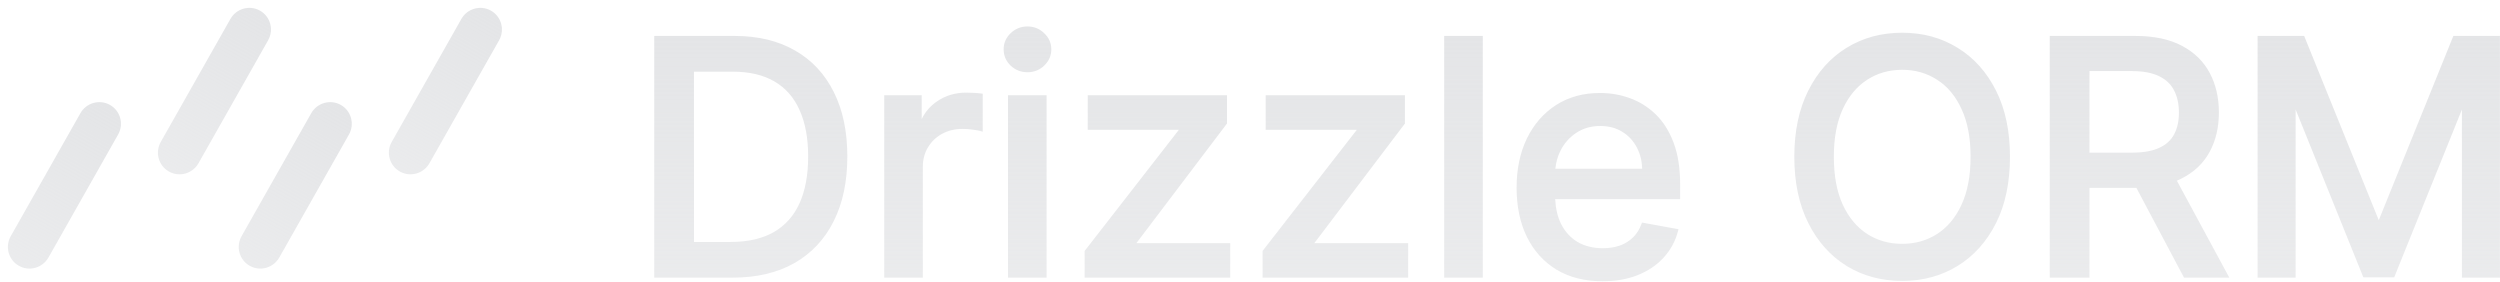
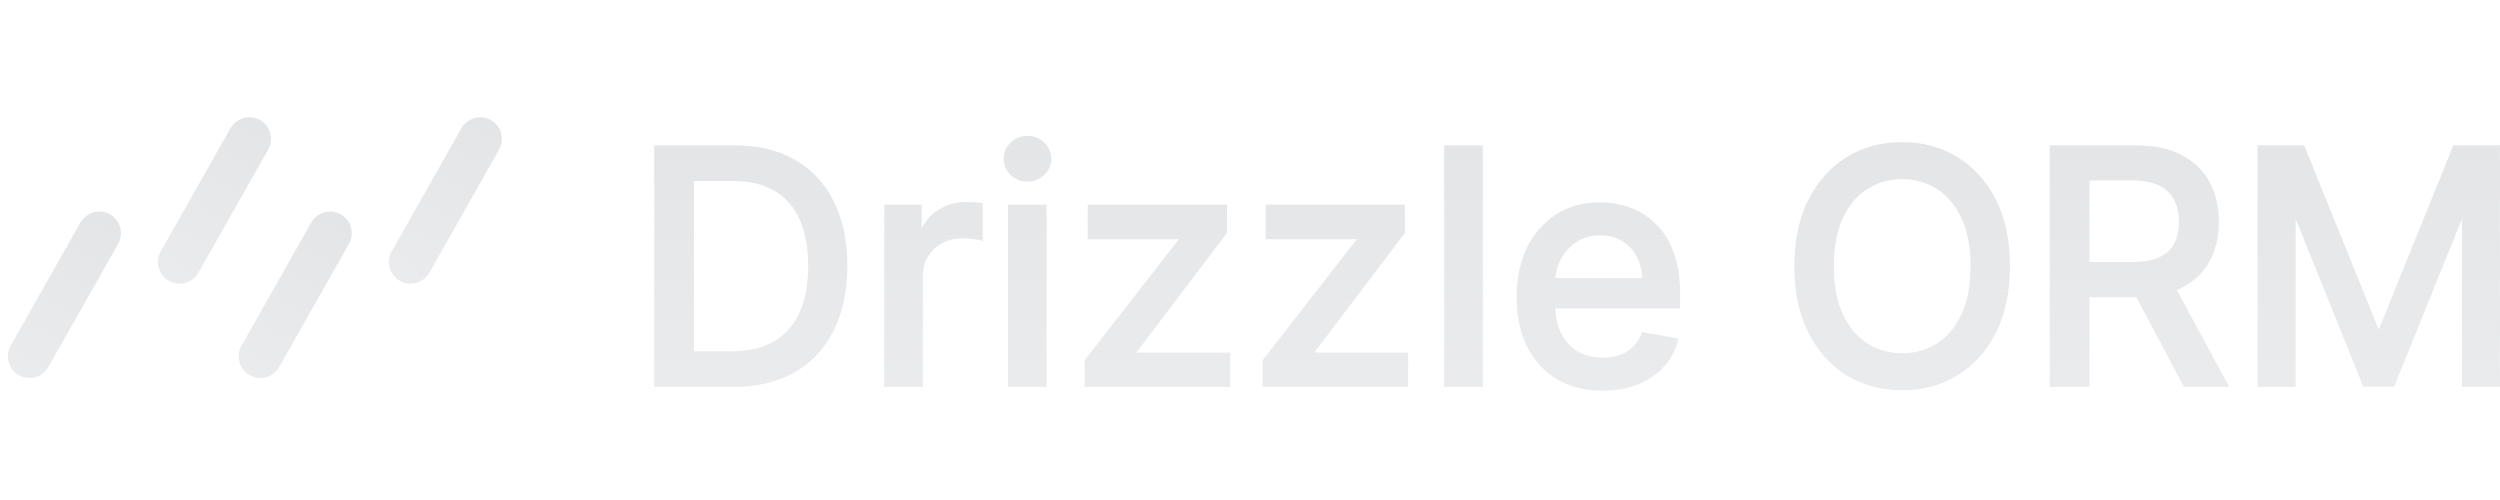
- <svg xmlns="http://www.w3.org/2000/svg" width="160" height="18" viewBox="0 0 160 18" fill="none">
-   <path fill-rule="evenodd" clip-rule="evenodd" d="M41.871 17.77V17.629V2.443V2.301H42.011H47.024C48.514 2.301 49.801 2.609 50.882 3.232C51.962 3.849 52.79 4.738 53.364 5.894L53.364 5.894C53.943 7.045 54.229 8.42 54.229 10.014C54.229 11.612 53.94 12.995 53.356 14.156L53.356 14.156C52.778 15.317 51.937 16.213 50.838 16.84L50.837 16.84C49.737 17.463 48.413 17.77 46.87 17.77H42.011H41.871ZM51.17 7.04L51.17 7.039C50.81 6.234 50.275 5.627 49.564 5.212C48.852 4.797 47.962 4.586 46.885 4.586H44.415V15.486H46.745C47.872 15.486 48.797 15.272 49.527 14.852C50.258 14.427 50.806 13.815 51.17 13.01L51.17 13.01C51.536 12.198 51.722 11.201 51.722 10.014C51.722 8.837 51.536 7.847 51.17 7.04ZM56.591 17.77V17.629V6.239V6.098H56.73H58.848H58.988V6.239V7.623C59.212 7.158 59.541 6.778 59.972 6.486C60.519 6.113 61.138 5.928 61.824 5.928C61.964 5.928 62.128 5.933 62.315 5.943C62.507 5.953 62.66 5.965 62.774 5.981L62.894 5.997V6.121V8.241V8.427L62.718 8.377C62.64 8.356 62.493 8.329 62.268 8.3L62.265 8.299C62.047 8.266 61.829 8.249 61.611 8.249C61.114 8.249 60.675 8.356 60.293 8.566L60.292 8.566C59.913 8.772 59.614 9.058 59.393 9.427L59.392 9.428C59.172 9.789 59.061 10.203 59.061 10.674V17.629V17.77H58.922H56.73H56.591ZM64.512 17.77V17.629V6.239V6.098H64.651H66.843H66.982V6.239V17.629V17.77H66.843H64.651H64.512ZM64.681 4.2L64.679 4.198C64.385 3.911 64.233 3.563 64.233 3.162C64.233 2.756 64.384 2.408 64.68 2.125C64.98 1.838 65.342 1.693 65.758 1.693C66.174 1.693 66.534 1.838 66.829 2.126C67.129 2.408 67.283 2.756 67.283 3.162C67.283 3.564 67.129 3.912 66.829 4.199C66.533 4.481 66.174 4.623 65.758 4.623C65.343 4.623 64.981 4.481 64.681 4.2ZM69.417 17.77V17.629V16.109V16.06L69.447 16.022L75.448 8.308H69.755H69.615V8.167V6.239V6.098H69.755H78.389H78.528V6.239V7.856V7.904L78.499 7.942L72.729 15.56H78.594H78.734V15.701V17.629V17.77H78.594H69.557H69.417ZM80.806 17.77V17.629V16.109V16.06L80.835 16.022L86.837 8.308H81.143H81.003V8.167V6.239V6.098H81.143H89.777H89.916V6.239V7.856V7.904L89.888 7.942L84.117 15.56H89.982H90.122V15.701V17.629V17.77H89.982H80.945H80.806ZM94.899 2.301V2.443V17.629V17.77H94.759H92.568H92.428V17.629V2.443V2.301H92.568H94.759H94.899ZM99.686 17.152L99.694 17.14L99.622 17.261C98.802 16.762 98.168 16.062 97.722 15.164L97.722 15.163C97.28 14.26 97.062 13.207 97.062 12.008C97.062 10.824 97.281 9.774 97.721 8.862L97.847 8.924L97.834 8.917L97.721 8.862L97.722 8.861C98.167 7.95 98.79 7.235 99.59 6.721L99.59 6.721C100.397 6.205 101.337 5.95 102.406 5.95C103.057 5.95 103.688 6.059 104.299 6.277C104.914 6.496 105.466 6.84 105.954 7.308C106.445 7.78 106.83 8.39 107.11 9.133L107.11 9.133C107.391 9.875 107.529 10.771 107.529 11.816V12.602V12.743H107.39H99.532C99.563 13.358 99.689 13.884 99.906 14.325L99.906 14.325C100.163 14.836 100.519 15.223 100.972 15.49L100.972 15.49C101.427 15.753 101.962 15.886 102.582 15.886C102.983 15.886 103.346 15.829 103.672 15.716C103.996 15.599 104.274 15.427 104.508 15.199C104.741 14.973 104.921 14.692 105.046 14.354L105.086 14.244L105.201 14.265L107.275 14.643L107.25 14.782H107.251L107.275 14.643L107.425 14.67L107.385 14.819C107.213 15.459 106.904 16.021 106.458 16.502C106.018 16.979 105.464 17.348 104.802 17.612L104.802 17.613L104.751 17.481L104.751 17.481C104.751 17.481 104.751 17.481 104.751 17.481L104.802 17.613C104.143 17.872 103.395 18 102.56 18C101.43 18 100.449 17.756 99.623 17.261L99.622 17.261L99.686 17.152ZM100.903 15.612C100.903 15.612 100.903 15.612 100.903 15.612L100.911 15.599L100.903 15.612ZM99.542 10.8H105.1C105.083 10.294 104.971 9.847 104.767 9.457L104.767 9.456C104.544 9.024 104.231 8.684 103.828 8.436L103.828 8.436L103.89 8.334L103.9 8.317L103.828 8.436C103.433 8.189 102.965 8.064 102.42 8.064C101.829 8.064 101.319 8.211 100.885 8.5L100.884 8.5C100.45 8.788 100.115 9.165 99.877 9.633C99.693 9.996 99.582 10.385 99.542 10.8ZM125.28 17.023L125.28 17.023C124.24 17.661 123.059 17.978 121.741 17.978C120.418 17.978 119.232 17.661 118.188 17.023L118.187 17.023C117.147 16.38 116.328 15.463 115.731 14.275C115.133 13.084 114.836 11.67 114.836 10.036C114.836 8.397 115.133 6.983 115.731 5.797C116.328 4.609 117.146 3.694 118.187 3.056L118.187 3.056C119.232 2.414 120.418 2.094 121.741 2.094C123.059 2.094 124.24 2.414 125.28 3.056L125.28 3.056C126.325 3.693 127.146 4.609 127.744 5.797C128.342 6.983 128.638 8.397 128.638 10.036C128.638 11.674 128.342 13.092 127.744 14.282C127.146 15.466 126.325 16.381 125.28 17.023ZM125.536 6.974L125.536 6.974C125.155 6.144 124.634 5.524 123.976 5.105L123.975 5.105C123.319 4.68 122.576 4.467 121.741 4.467C120.901 4.467 120.155 4.68 119.5 5.105L119.5 5.105C118.846 5.524 118.325 6.144 117.939 6.974L117.939 6.974C117.559 7.795 117.366 8.814 117.366 10.036C117.366 11.257 117.559 12.278 117.938 13.105L117.938 13.105C118.325 13.93 118.846 14.55 119.5 14.974C120.155 15.394 120.901 15.605 121.741 15.605C122.577 15.605 123.32 15.394 123.975 14.974C124.634 14.55 125.155 13.93 125.536 13.105L125.536 13.105C125.921 12.279 126.117 11.257 126.117 10.036C126.117 8.814 125.921 7.796 125.536 6.974ZM131.183 17.77V17.629V2.443V2.301H131.323H136.673C137.851 2.301 138.84 2.507 139.632 2.925L139.632 2.925C140.427 3.343 141.025 3.923 141.421 4.667L141.421 4.667C141.814 5.402 142.009 6.249 142.009 7.203C142.009 8.153 141.812 8.995 141.413 9.726L141.413 9.726C141.017 10.455 140.418 11.021 139.623 11.423C139.524 11.473 139.422 11.52 139.318 11.564L142.564 17.561L142.677 17.77H142.441H139.861H139.778L139.738 17.696L136.729 12.023C136.708 12.023 136.687 12.023 136.666 12.023H133.727V17.629V17.77H133.587H131.323H131.183ZM133.727 9.769H136.461C137.182 9.769 137.756 9.664 138.191 9.463L138.192 9.462C138.631 9.261 138.946 8.972 139.145 8.597C139.347 8.217 139.451 7.754 139.451 7.203C139.451 6.648 139.344 6.175 139.137 5.779L139.136 5.778C138.937 5.388 138.621 5.087 138.182 4.876L138.18 4.875C137.747 4.661 137.166 4.549 136.431 4.549H133.727V9.769ZM144.486 2.301H144.626H147.374H147.468L147.503 2.389L152.241 14.093L156.979 2.389L157.014 2.301H157.108H159.856H159.996V2.443V17.629V17.77H159.856H157.702H157.562V17.629V7.013L153.264 17.66L153.229 17.748H153.135H151.347H151.253L151.218 17.66L146.92 7.006V17.629V17.77H146.781H144.626H144.486V17.629V2.443V2.301Z" fill="url(#paint0_linear_21538_36)" />
-   <path d="M7.559 8.611C7.938 7.941 7.706 7.092 7.039 6.715C6.372 6.339 5.524 6.577 5.145 7.247L0.688 15.115C0.308 15.785 0.541 16.634 1.208 17.011C1.874 17.387 2.722 17.149 3.102 16.479L7.559 8.611Z" fill="url(#paint1_linear_21538_36)" />
-   <path d="M17.16 2.578C17.54 1.908 17.307 1.059 16.641 0.682C15.974 0.305 15.126 0.543 14.746 1.214L10.29 9.082C9.91 9.752 10.143 10.601 10.809 10.977C11.476 11.354 12.324 11.116 12.704 10.446L17.16 2.578Z" fill="url(#paint2_linear_21538_36)" />
-   <path d="M31.942 2.578C32.321 1.908 32.089 1.059 31.422 0.682C30.755 0.305 29.907 0.543 29.527 1.214L25.071 9.082C24.691 9.752 24.924 10.601 25.59 10.977C26.257 11.354 27.105 11.116 27.485 10.446L31.942 2.578Z" fill="url(#paint3_linear_21538_36)" />
-   <path d="M22.332 8.611C22.712 7.941 22.479 7.092 21.812 6.715C21.146 6.339 20.298 6.577 19.918 7.247L15.461 15.115C15.082 15.785 15.314 16.634 15.981 17.011C16.648 17.387 17.496 17.149 17.875 16.479L22.332 8.611Z" fill="url(#paint4_linear_21538_36)" />
+ <svg xmlns="http://www.w3.org/2000/svg" width="160" height="32" viewBox="0 0 160 32" fill="none">
+   <path fill-rule="evenodd" clip-rule="evenodd" d="M41.871 24.77V24.629V9.443V9.301H42.011H47.024C48.514 9.301 49.801 9.609 50.882 10.232C51.962 10.849 52.79 11.738 53.364 12.894L53.364 12.894C53.943 14.045 54.229 15.42 54.229 17.014C54.229 18.612 53.94 19.995 53.356 21.156L53.356 21.156C52.778 22.317 51.937 23.213 50.838 23.84L50.837 23.84C49.737 24.463 48.413 24.77 46.87 24.77H42.011H41.871ZM51.17 14.04L51.17 14.039C50.81 13.234 50.275 12.627 49.564 12.212C48.852 11.797 47.962 11.586 46.885 11.586H44.415V22.486H46.745C47.872 22.486 48.797 22.272 49.527 21.852C50.258 21.427 50.806 20.815 51.17 20.01L51.17 20.01C51.536 19.198 51.722 18.201 51.722 17.014C51.722 15.837 51.536 14.847 51.17 14.04ZM56.591 24.77V24.629V13.239V13.098H56.73H58.848H58.988V13.239V14.623C59.212 14.158 59.541 13.778 59.972 13.486C60.519 13.113 61.138 12.928 61.824 12.928C61.964 12.928 62.128 12.933 62.315 12.943C62.507 12.953 62.66 12.965 62.774 12.981L62.894 12.997V13.121V15.241V15.427L62.718 15.377C62.64 15.356 62.493 15.329 62.268 15.3L62.265 15.299C62.047 15.266 61.829 15.249 61.611 15.249C61.114 15.249 60.675 15.356 60.293 15.566L60.292 15.566C59.913 15.772 59.614 16.058 59.393 16.427L59.392 16.428C59.172 16.789 59.061 17.203 59.061 17.674V24.629V24.77H58.922H56.73H56.591ZM64.512 24.77V24.629V13.239V13.098H64.651H66.843H66.982V13.239V24.629V24.77H66.843H64.651H64.512ZM64.681 11.2L64.679 11.198C64.385 10.911 64.233 10.563 64.233 10.162C64.233 9.756 64.384 9.408 64.68 9.125C64.98 8.838 65.342 8.693 65.758 8.693C66.174 8.693 66.534 8.838 66.829 9.126C67.129 9.408 67.283 9.756 67.283 10.162C67.283 10.564 67.129 10.912 66.829 11.199C66.533 11.481 66.174 11.623 65.758 11.623C65.343 11.623 64.981 11.481 64.681 11.2ZM69.417 24.77V24.629V23.109V23.06L69.447 23.022L75.448 15.308H69.755H69.615V15.167V13.239V13.098H69.755H78.389H78.528V13.239V14.856V14.904L78.499 14.942L72.729 22.56H78.594H78.734V22.701V24.629V24.77H78.594H69.557H69.417ZM80.806 24.77V24.629V23.109V23.06L80.835 23.022L86.837 15.308H81.143H81.003V15.167V13.239V13.098H81.143H89.777H89.916V13.239V14.856V14.904L89.888 14.942L84.117 22.56H89.982H90.122V22.701V24.629V24.77H89.982H80.945H80.806ZM94.899 9.301V9.443V24.629V24.77H94.759H92.568H92.428V24.629V9.443V9.301H92.568H94.759H94.899ZM99.686 24.152L99.694 24.14L99.622 24.261C98.802 23.762 98.168 23.062 97.722 22.164L97.722 22.163C97.28 21.26 97.062 20.207 97.062 19.008C97.062 17.824 97.281 16.774 97.721 15.862L97.847 15.924L97.834 15.917L97.721 15.862L97.722 15.861C98.167 14.95 98.79 14.235 99.59 13.721L99.59 13.72C100.397 13.205 101.337 12.95 102.406 12.95C103.057 12.95 103.688 13.059 104.299 13.277C104.914 13.496 105.466 13.841 105.954 14.309C106.445 14.78 106.83 15.39 107.11 16.133L107.11 16.133C107.391 16.875 107.529 17.771 107.529 18.816V19.602V19.743H107.39H99.532C99.563 20.358 99.689 20.884 99.906 21.325L99.906 21.325C100.163 21.836 100.519 22.223 100.972 22.49L100.972 22.49C101.427 22.753 101.962 22.887 102.582 22.887C102.983 22.887 103.346 22.829 103.672 22.716C103.996 22.599 104.274 22.427 104.508 22.199C104.741 21.973 104.921 21.692 105.046 21.354L105.086 21.244L105.201 21.265L107.275 21.643L107.25 21.782H107.251L107.275 21.643L107.425 21.67L107.385 21.819C107.213 22.459 106.904 23.021 106.458 23.502C106.018 23.979 105.464 24.348 104.802 24.612L104.802 24.613L104.751 24.481L104.751 24.481C104.751 24.481 104.751 24.481 104.751 24.481L104.802 24.613C104.143 24.872 103.395 25 102.56 25C101.43 25 100.449 24.756 99.623 24.261L99.622 24.261L99.686 24.152ZM100.903 22.612C100.903 22.612 100.903 22.612 100.903 22.612L100.911 22.599L100.903 22.612ZM99.542 17.799H105.1C105.083 17.294 104.971 16.847 104.767 16.457L104.767 16.456C104.544 16.023 104.231 15.684 103.828 15.436L103.828 15.436L103.89 15.334L103.9 15.317L103.828 15.436C103.433 15.189 102.965 15.064 102.42 15.064C101.829 15.064 101.319 15.21 100.885 15.5L100.884 15.5C100.45 15.788 100.115 16.165 99.877 16.633C99.693 16.996 99.582 17.385 99.542 17.799ZM125.28 24.023L125.28 24.023C124.24 24.661 123.059 24.978 121.741 24.978C120.418 24.978 119.232 24.661 118.188 24.023L118.187 24.023C117.147 23.38 116.328 22.463 115.731 21.275C115.133 20.084 114.836 18.67 114.836 17.036C114.836 15.397 115.133 13.983 115.731 12.797C116.328 11.609 117.146 10.694 118.187 10.056L118.187 10.056C119.232 9.414 120.418 9.094 121.741 9.094C123.059 9.094 124.24 9.414 125.28 10.056L125.28 10.056C126.325 10.694 127.146 11.609 127.744 12.797C128.342 13.983 128.638 15.397 128.638 17.036C128.638 18.674 128.342 20.092 127.744 21.282C127.146 22.465 126.325 23.381 125.28 24.023ZM125.536 13.974L125.536 13.973C125.155 13.144 124.634 12.524 123.976 12.105L123.975 12.105C123.319 11.68 122.576 11.467 121.741 11.467C120.901 11.467 120.155 11.681 119.5 12.105L119.5 12.105C118.846 12.524 118.325 13.144 117.939 13.974L117.939 13.974C117.559 14.795 117.366 15.814 117.366 17.036C117.366 18.257 117.559 19.278 117.938 20.105L117.938 20.105C118.325 20.93 118.846 21.55 119.5 21.974C120.155 22.394 120.901 22.605 121.741 22.605C122.577 22.605 123.32 22.394 123.975 21.974C124.634 21.55 125.155 20.93 125.536 20.105L125.536 20.105C125.921 19.279 126.117 18.257 126.117 17.036C126.117 15.815 125.921 14.796 125.536 13.974ZM131.183 24.77V24.629V9.443V9.301H131.323H136.673C137.851 9.301 138.84 9.507 139.632 9.925L139.632 9.925C140.427 10.343 141.025 10.923 141.421 11.667L141.421 11.667C141.814 12.402 142.009 13.249 142.009 14.203C142.009 15.153 141.812 15.995 141.413 16.726L141.413 16.726C141.017 17.455 140.418 18.021 139.623 18.423C139.524 18.473 139.422 18.52 139.318 18.564L142.564 24.561L142.677 24.77H142.441H139.861H139.778L139.738 24.696L136.729 19.023C136.708 19.023 136.687 19.023 136.666 19.023H133.727V24.629V24.77H133.587H131.323H131.183ZM133.727 16.769H136.461C137.182 16.769 137.756 16.664 138.191 16.463L138.192 16.462C138.631 16.261 138.946 15.972 139.145 15.597C139.347 15.217 139.451 14.754 139.451 14.203C139.451 13.648 139.344 13.175 139.137 12.779L139.136 12.778C138.937 12.388 138.621 12.087 138.182 11.876L138.18 11.875C137.747 11.661 137.166 11.549 136.431 11.549H133.727V16.769ZM144.486 9.301H144.626H147.374H147.468L147.503 9.389L152.241 21.093L156.979 9.389L157.014 9.301H157.108H159.856H159.996V9.443V24.629V24.77H159.856H157.702H157.562V24.629V14.013L153.264 24.66L153.229 24.748H153.135H151.347H151.253L151.218 24.66L146.92 14.006V24.629V24.77H146.781H144.626H144.486V24.629V9.443V9.301Z" fill="url(#paint0_linear_21710_1918)" />
+   <path d="M7.559 15.611C7.938 14.941 7.706 14.092 7.039 13.715C6.372 13.339 5.524 13.577 5.145 14.247L0.688 22.115C0.308 22.785 0.541 23.634 1.208 24.011C1.874 24.387 2.722 24.149 3.102 23.479L7.559 15.611Z" fill="url(#paint1_linear_21710_1918)" />
+   <path d="M17.16 9.578C17.54 8.908 17.307 8.059 16.641 7.682C15.974 7.305 15.126 7.543 14.746 8.214L10.29 16.082C9.91 16.752 10.143 17.601 10.809 17.977C11.476 18.354 12.324 18.116 12.704 17.446L17.16 9.578Z" fill="url(#paint2_linear_21710_1918)" />
+   <path d="M31.942 9.578C32.321 8.908 32.089 8.059 31.422 7.682C30.755 7.305 29.907 7.543 29.527 8.214L25.071 16.082C24.691 16.752 24.924 17.601 25.59 17.977C26.257 18.354 27.105 18.116 27.485 17.446L31.942 9.578Z" fill="url(#paint3_linear_21710_1918)" />
+   <path d="M22.332 15.611C22.712 14.941 22.479 14.092 21.812 13.715C21.146 13.339 20.298 13.577 19.918 14.247L15.461 22.115C15.082 22.785 15.314 23.634 15.981 24.011C16.648 24.387 17.496 24.149 17.875 23.479L22.332 15.611Z" fill="url(#paint4_linear_21710_1918)" />
  <defs>
-     <linearGradient id="paint0_linear_21538_36" x1="101.258" y1="1.703" x2="101.258" y2="22.28" gradientUnits="userSpaceOnUse">
+     <linearGradient id="paint0_linear_21710_1918" x1="101.258" y1="8.703" x2="101.258" y2="29.28" gradientUnits="userSpaceOnUse">
      <stop stop-color="#E4E5E7" />
      <stop offset="1" stop-color="#E4E5E7" stop-opacity="0.7" />
    </linearGradient>
-     <linearGradient id="paint1_linear_21538_36" x1="7.042" y1="6.725" x2="-0.304" y2="19.723" gradientUnits="userSpaceOnUse">
+     <linearGradient id="paint1_linear_21710_1918" x1="7.042" y1="13.726" x2="-0.304" y2="26.723" gradientUnits="userSpaceOnUse">
      <stop stop-color="#E4E5E7" />
      <stop offset="1" stop-color="#E4E5E7" stop-opacity="0.7" />
    </linearGradient>
-     <linearGradient id="paint2_linear_21538_36" x1="16.644" y1="0.692" x2="9.298" y2="13.69" gradientUnits="userSpaceOnUse">
+     <linearGradient id="paint2_linear_21710_1918" x1="16.644" y1="7.692" x2="9.298" y2="20.69" gradientUnits="userSpaceOnUse">
      <stop stop-color="#E4E5E7" />
      <stop offset="1" stop-color="#E4E5E7" stop-opacity="0.7" />
    </linearGradient>
-     <linearGradient id="paint3_linear_21538_36" x1="31.425" y1="0.692" x2="24.079" y2="13.69" gradientUnits="userSpaceOnUse">
+     <linearGradient id="paint3_linear_21710_1918" x1="31.425" y1="7.692" x2="24.079" y2="20.69" gradientUnits="userSpaceOnUse">
      <stop stop-color="#E4E5E7" />
      <stop offset="1" stop-color="#E4E5E7" stop-opacity="0.7" />
    </linearGradient>
-     <linearGradient id="paint4_linear_21538_36" x1="21.816" y1="6.725" x2="14.47" y2="19.723" gradientUnits="userSpaceOnUse">
+     <linearGradient id="paint4_linear_21710_1918" x1="21.816" y1="13.726" x2="14.47" y2="26.723" gradientUnits="userSpaceOnUse">
      <stop stop-color="#E4E5E7" />
      <stop offset="1" stop-color="#E4E5E7" stop-opacity="0.7" />
    </linearGradient>
  </defs>
</svg>
